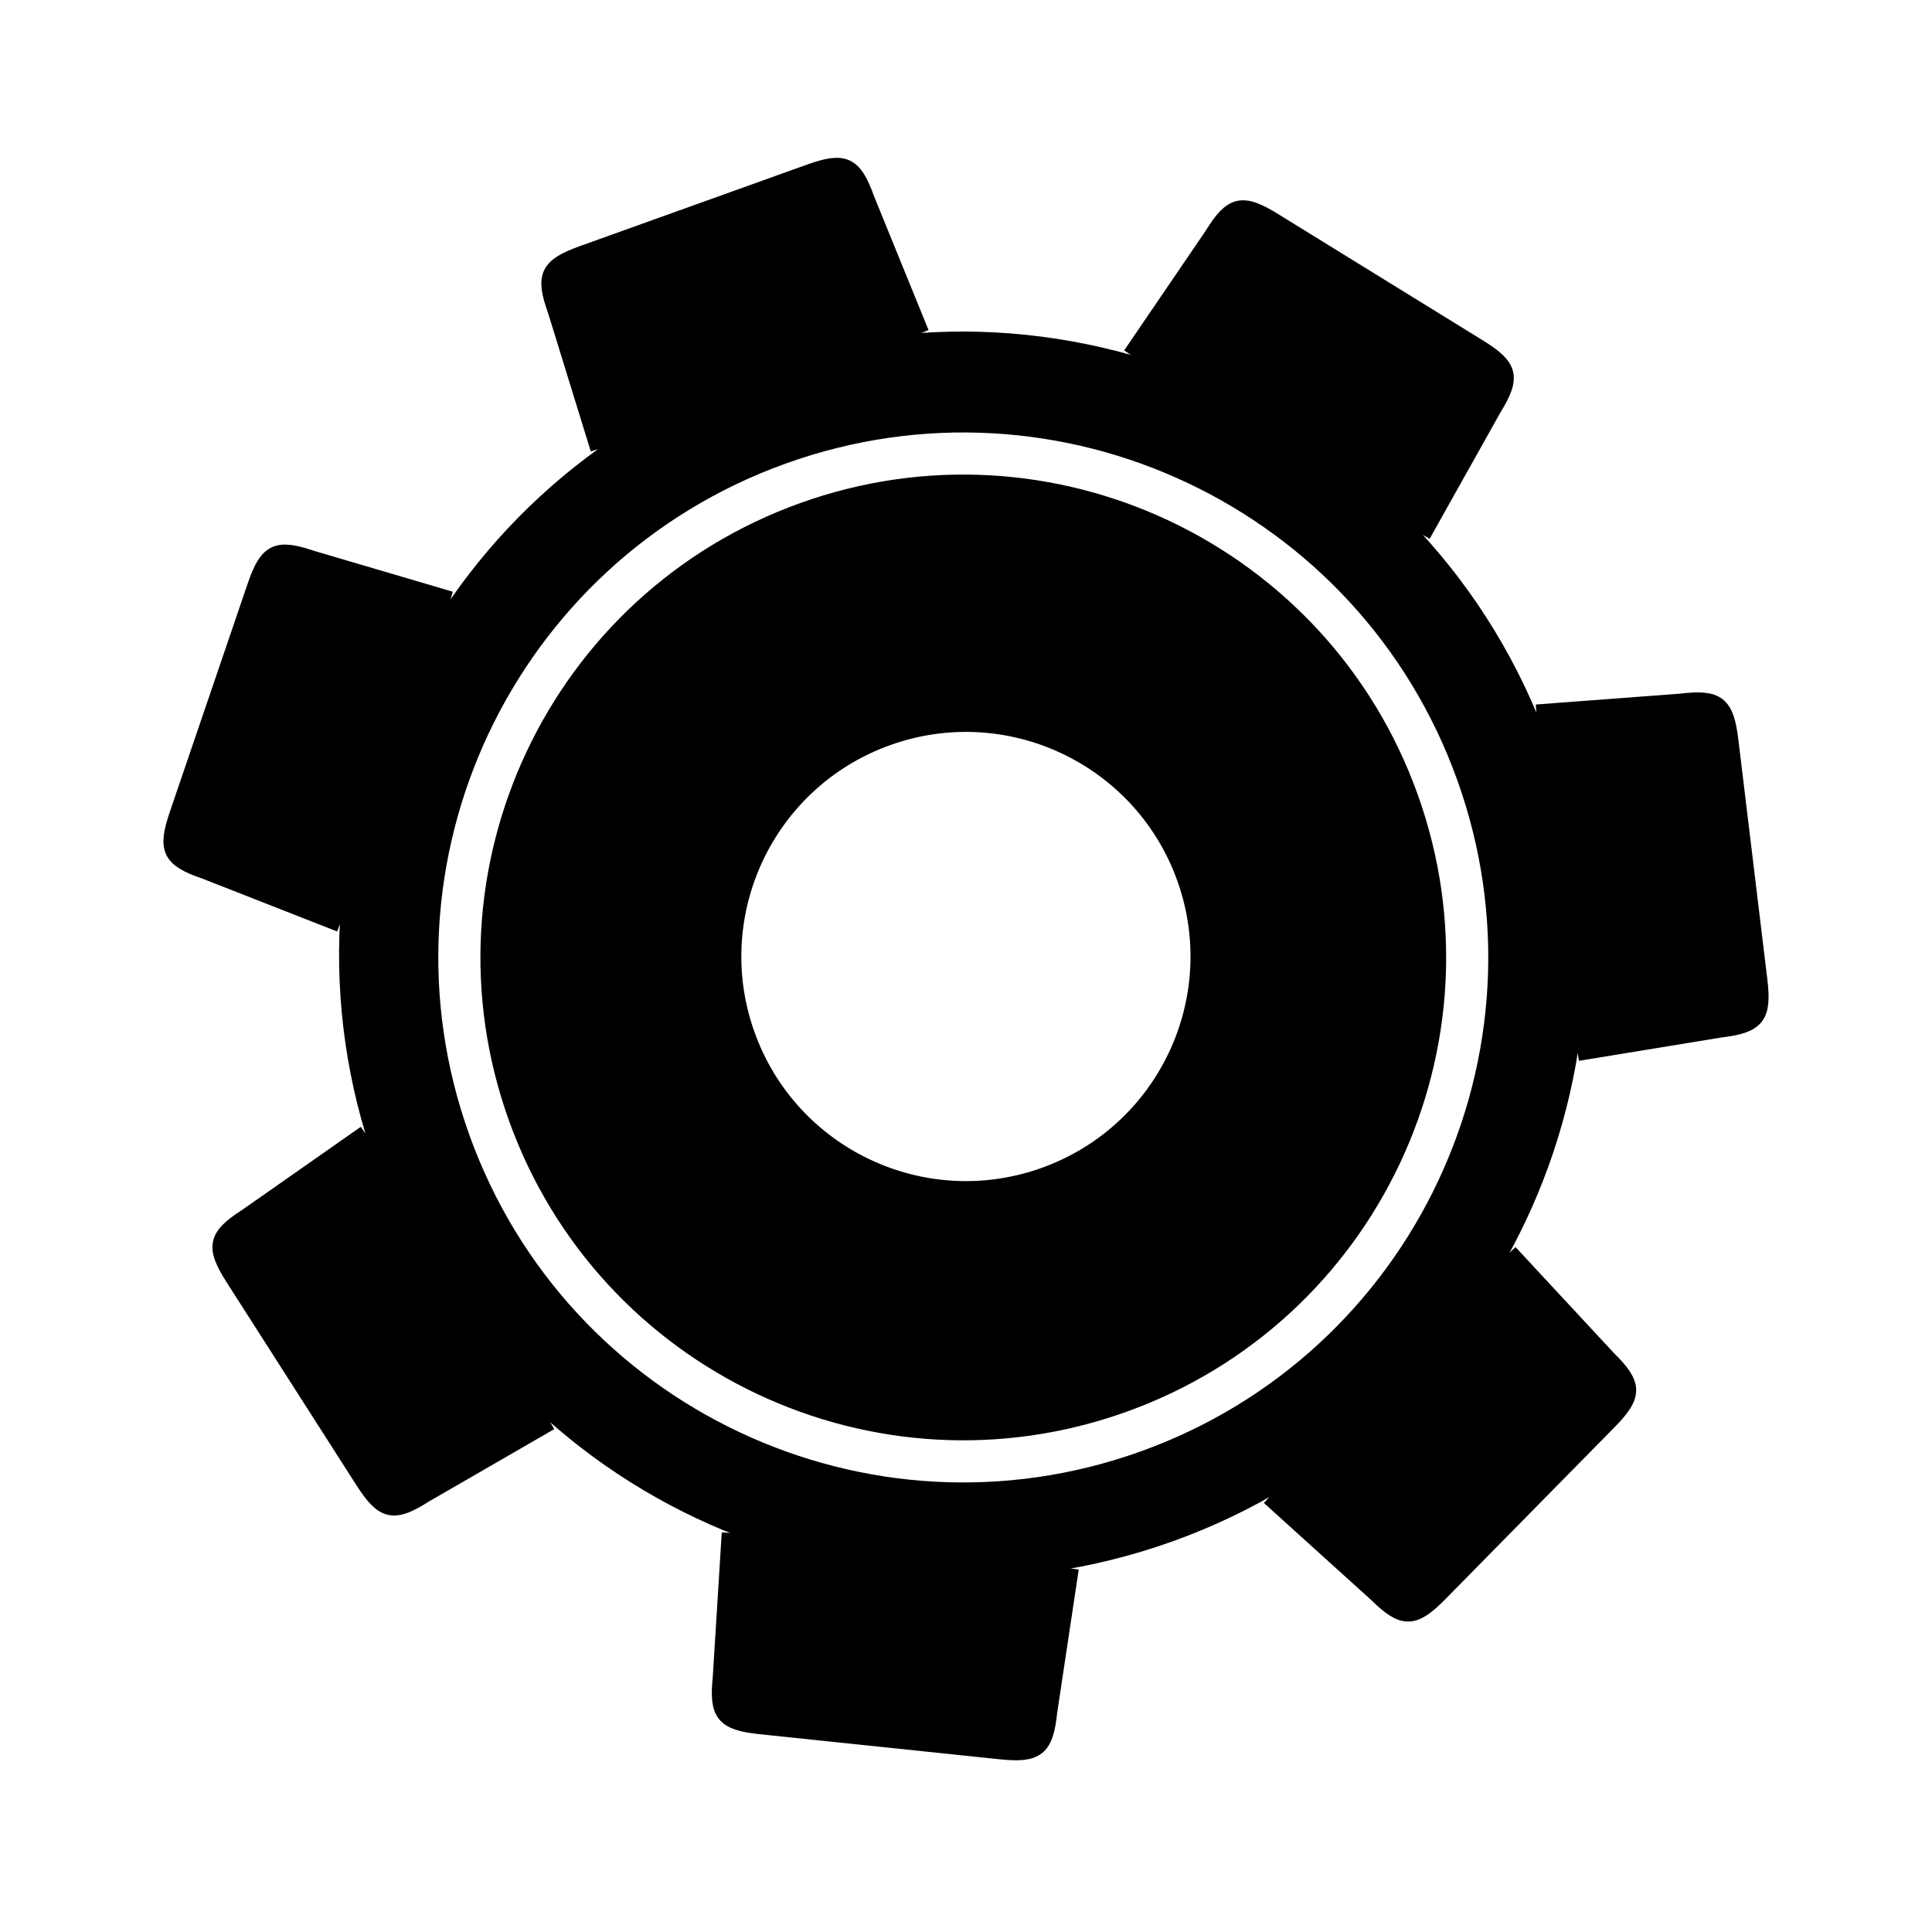
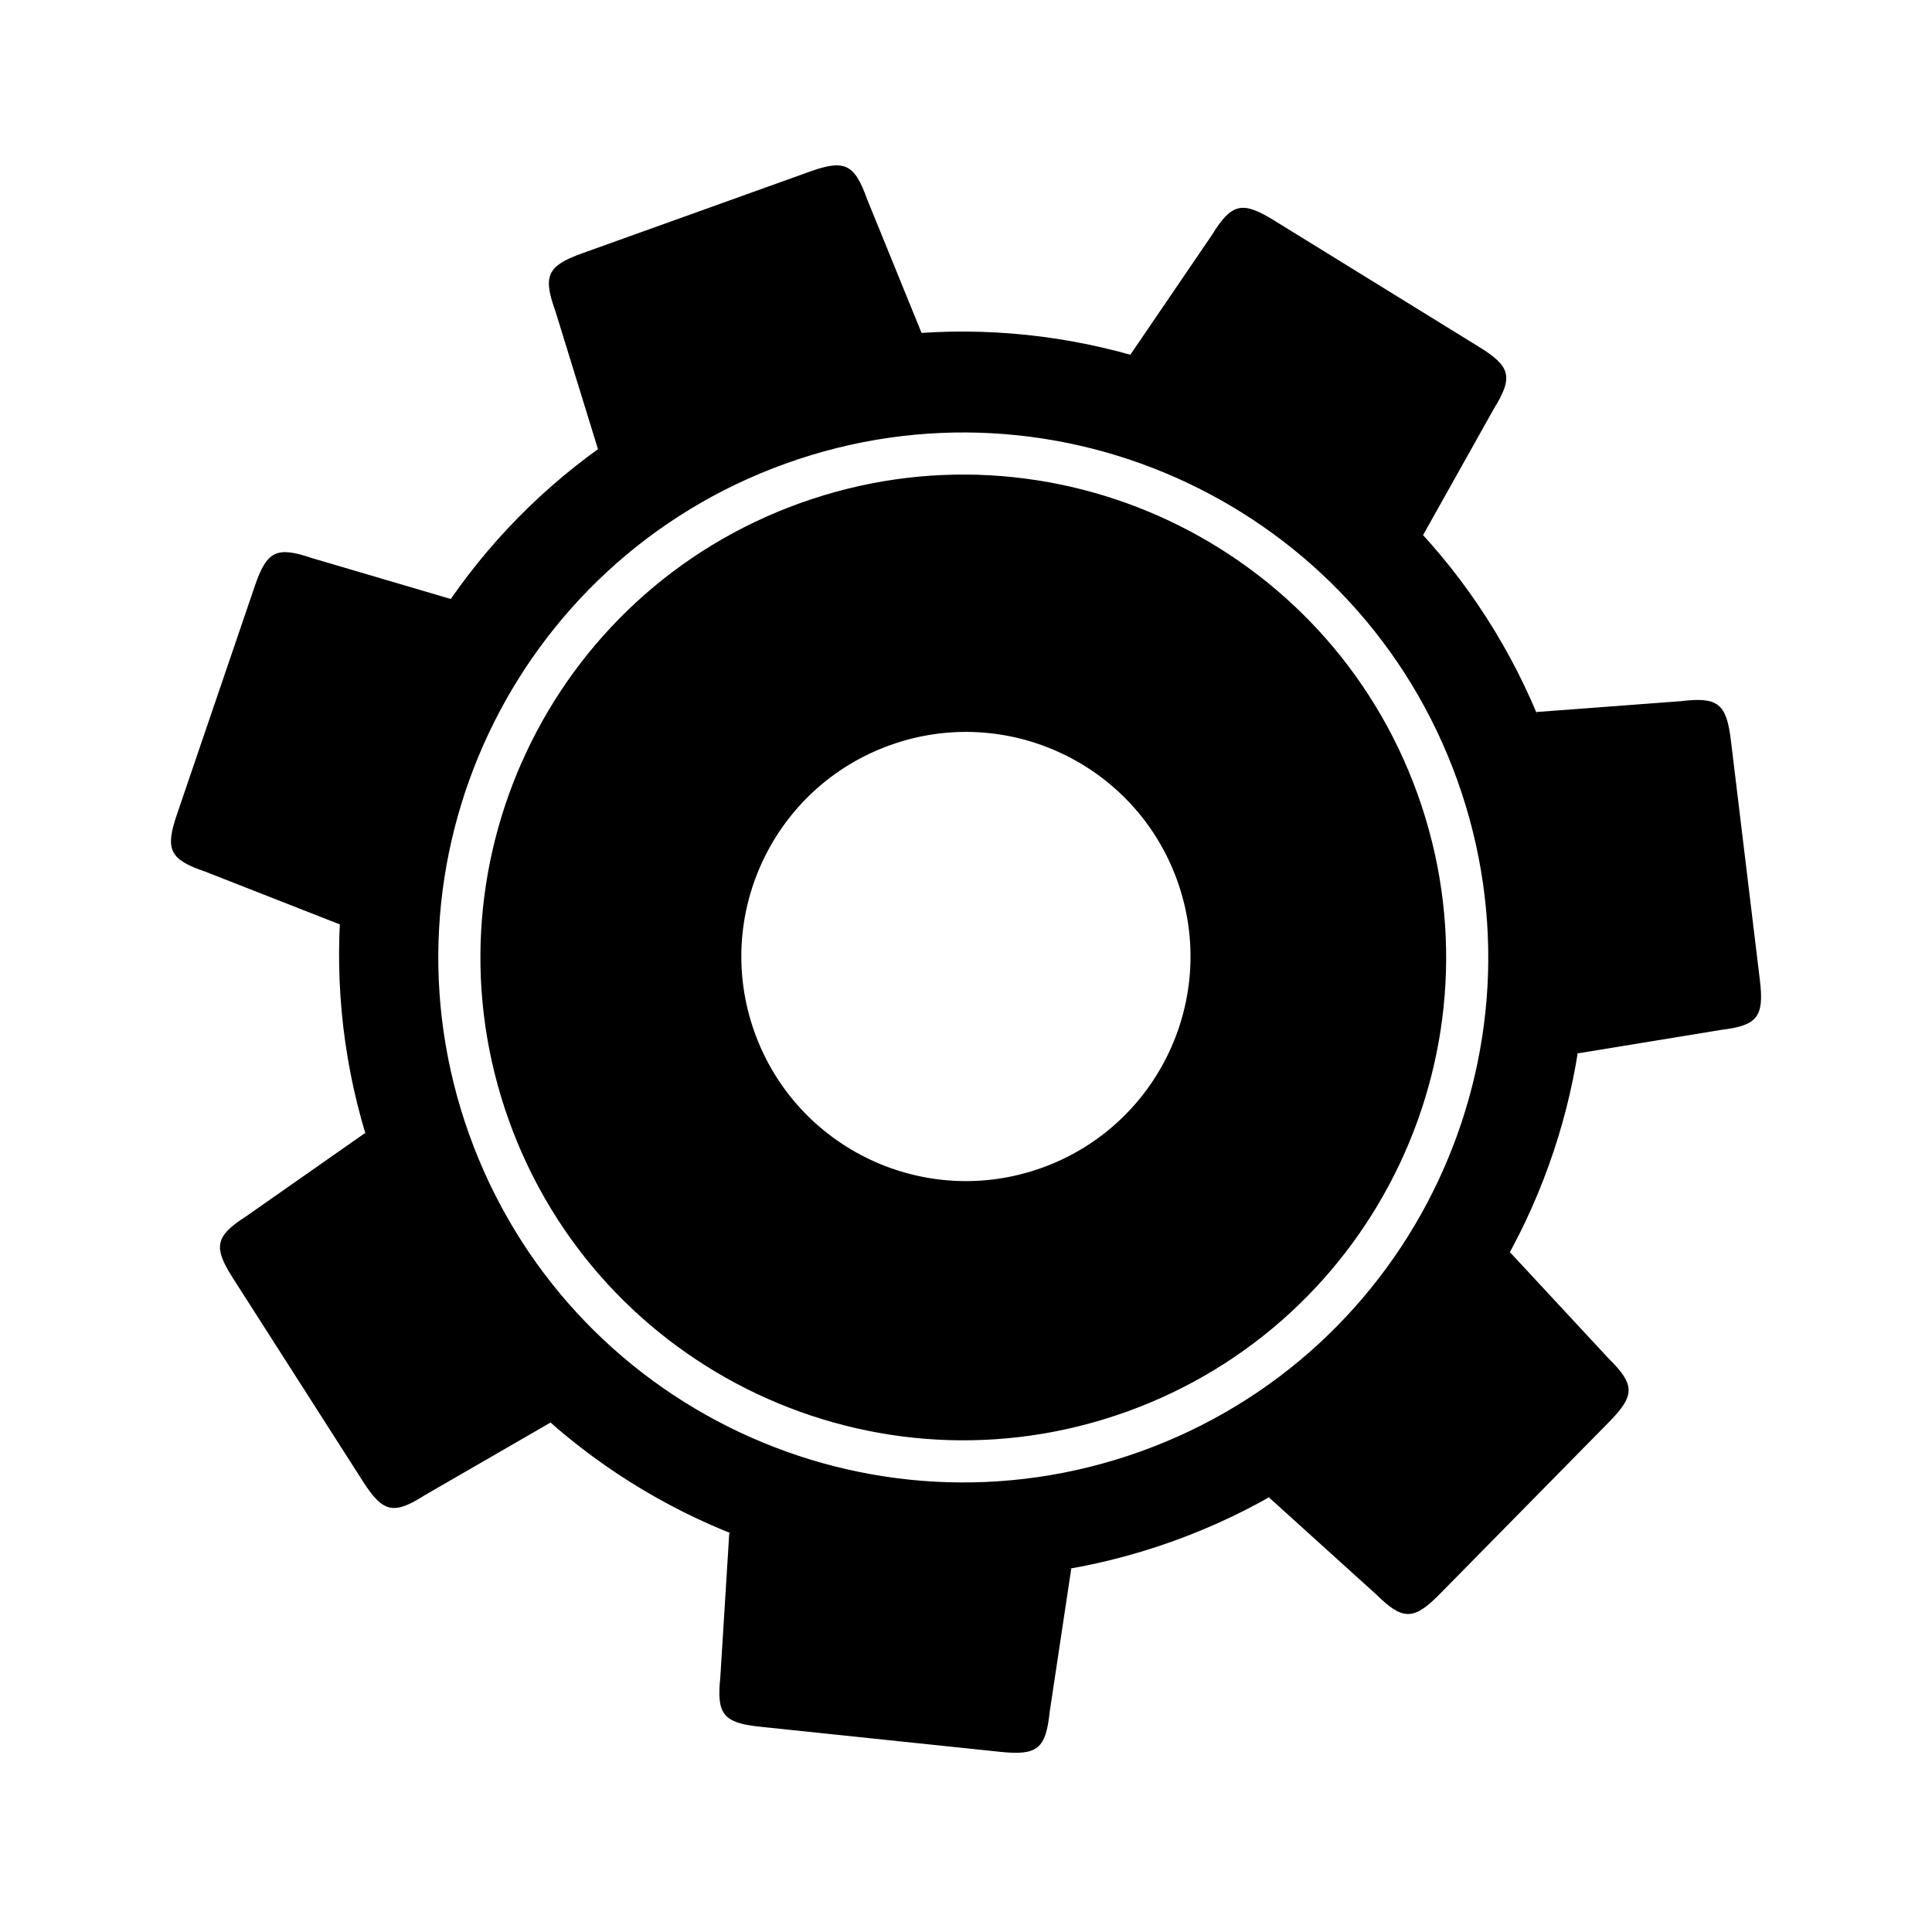
- <svg xmlns="http://www.w3.org/2000/svg" width="128" height="128" viewBox="0 0 128 128">
-   <path stroke="#000" stroke-miterlimit="10" d="M39.618 29.759l-2.832-9.175c-.833-2.32-.525-2.973 1.795-3.805l15.052-5.402c2.32-.833 2.973-.525 3.805 1.795l3.617 8.884M22.515 61.246l-8.939-3.506c-2.333-.795-2.651-1.443-1.856-3.776l5.161-15.136c.795-2.333 1.443-2.651 3.776-1.856l9.201 2.711M36.47 94.249l-8.314 4.803c-2.076 1.328-2.781 1.173-4.109-.903L15.43 84.676c-1.328-2.076-1.173-2.781.903-4.109l7.856-5.503M70.974 103.915l-1.429 9.495c-.256 2.451-.817 2.906-3.268 2.65l-15.905-1.663c-2.451-.256-2.906-.817-2.65-3.268l.595-9.573M100.043 82.964l6.533 7.037c1.757 1.729 1.763 2.451.034 4.207l-11.216 11.399c-1.729 1.757-2.451 1.763-4.207.034l-7.114-6.434M101.787 47.174l9.575-.72c2.447-.296 3.015.15 3.311 2.597l1.919 15.876c.296 2.447-.15 3.015-2.597 3.311l-9.466 1.55M74.892 23.497l5.406-7.935c1.294-2.098 1.997-2.264 4.094-.97l13.609 8.398c2.098 1.294 2.264 1.997.97 4.094l-4.689 8.367" />
-   <path d="M77.997 58.346c2.775 7.733-1.244 16.251-8.977 19.027s-16.251-1.244-19.027-8.977c-2.775-7.733 1.244-16.251 8.977-19.027 7.733-2.775 16.251 1.244 19.027 8.977zm15.927-5.716c-5.967-16.626-24.281-25.267-40.907-19.3s-25.267 24.281-19.3 40.907 24.281 25.267 40.907 19.3 25.266-24.281 19.3-40.907z" />
-   <path d="M96.549 51.688c6.487 18.076-2.908 37.988-20.983 44.475-18.076 6.487-37.988-2.908-44.475-20.983s2.908-37.988 20.983-44.475 37.988 2.907 44.475 20.983zM49.813 24.404c-21.459 7.701-32.612 31.34-24.911 52.799s31.34 32.612 52.799 24.911 32.612-31.34 24.911-52.799-31.34-32.612-52.799-24.911z" />
+ <svg xmlns="http://www.w3.org/2000/svg" enable-background="new 0 0 128 128" version="1.1" viewBox="0 0 128 128" xml:space="preserve">
+   <path d="m39.618 29.759l-2.832-9.175c-0.833-2.32-0.525-2.973 1.795-3.805l15.052-5.402c2.32-0.833 2.973-0.525 3.805 1.795l3.617 8.884" />
+   <path d="m22.515 61.246l-8.939-3.506c-2.333-0.795-2.651-1.443-1.856-3.776l5.161-15.136c0.795-2.333 1.443-2.651 3.776-1.856l9.201 2.711" />
+   <path d="m36.47 94.249l-8.314 4.803c-2.076 1.328-2.781 1.173-4.109-0.903l-8.617-13.473c-1.328-2.076-1.173-2.781 0.903-4.109l7.856-5.503" />
+   <path d="m70.974 103.92l-1.429 9.495c-0.256 2.451-0.817 2.906-3.268 2.65l-15.905-1.663c-2.451-0.256-2.906-0.817-2.65-3.268l0.595-9.573" />
+   <path d="m100.04 82.964l6.533 7.037c1.757 1.729 1.763 2.451 0.034 4.207l-11.216 11.399c-1.729 1.757-2.451 1.763-4.207 0.034l-7.114-6.434" />
+   <path d="m101.79 47.174l9.575-0.72c2.447-0.296 3.015 0.15 3.311 2.597l1.919 15.876c0.296 2.447-0.15 3.015-2.597 3.311l-9.466 1.55" />
+   <path d="m74.892 23.497l5.406-7.935c1.294-2.098 1.997-2.264 4.094-0.97l13.609 8.398c2.098 1.294 2.264 1.997 0.97 4.094l-4.689 8.367" />
+   <path d="m77.997 58.346c2.775 7.733-1.244 16.251-8.977 19.027s-16.251-1.244-19.027-8.977c-2.775-7.733 1.244-16.251 8.977-19.027 7.733-2.775 16.251 1.244 19.027 8.977zm15.927-5.716c-5.967-16.626-24.281-25.267-40.907-19.3s-25.267 24.281-19.3 40.907 24.281 25.267 40.907 19.3 25.266-24.281 19.3-40.907z" />
+   <path d="m96.549 51.688c6.487 18.076-2.908 37.988-20.983 44.475-18.076 6.487-37.988-2.908-44.475-20.983s2.908-37.988 20.983-44.475 37.988 2.907 44.475 20.983zm-46.736-27.284c-21.459 7.701-32.612 31.34-24.911 52.799s31.34 32.612 52.799 24.911 32.612-31.34 24.911-52.799-31.34-32.612-52.799-24.911z" />
</svg>
